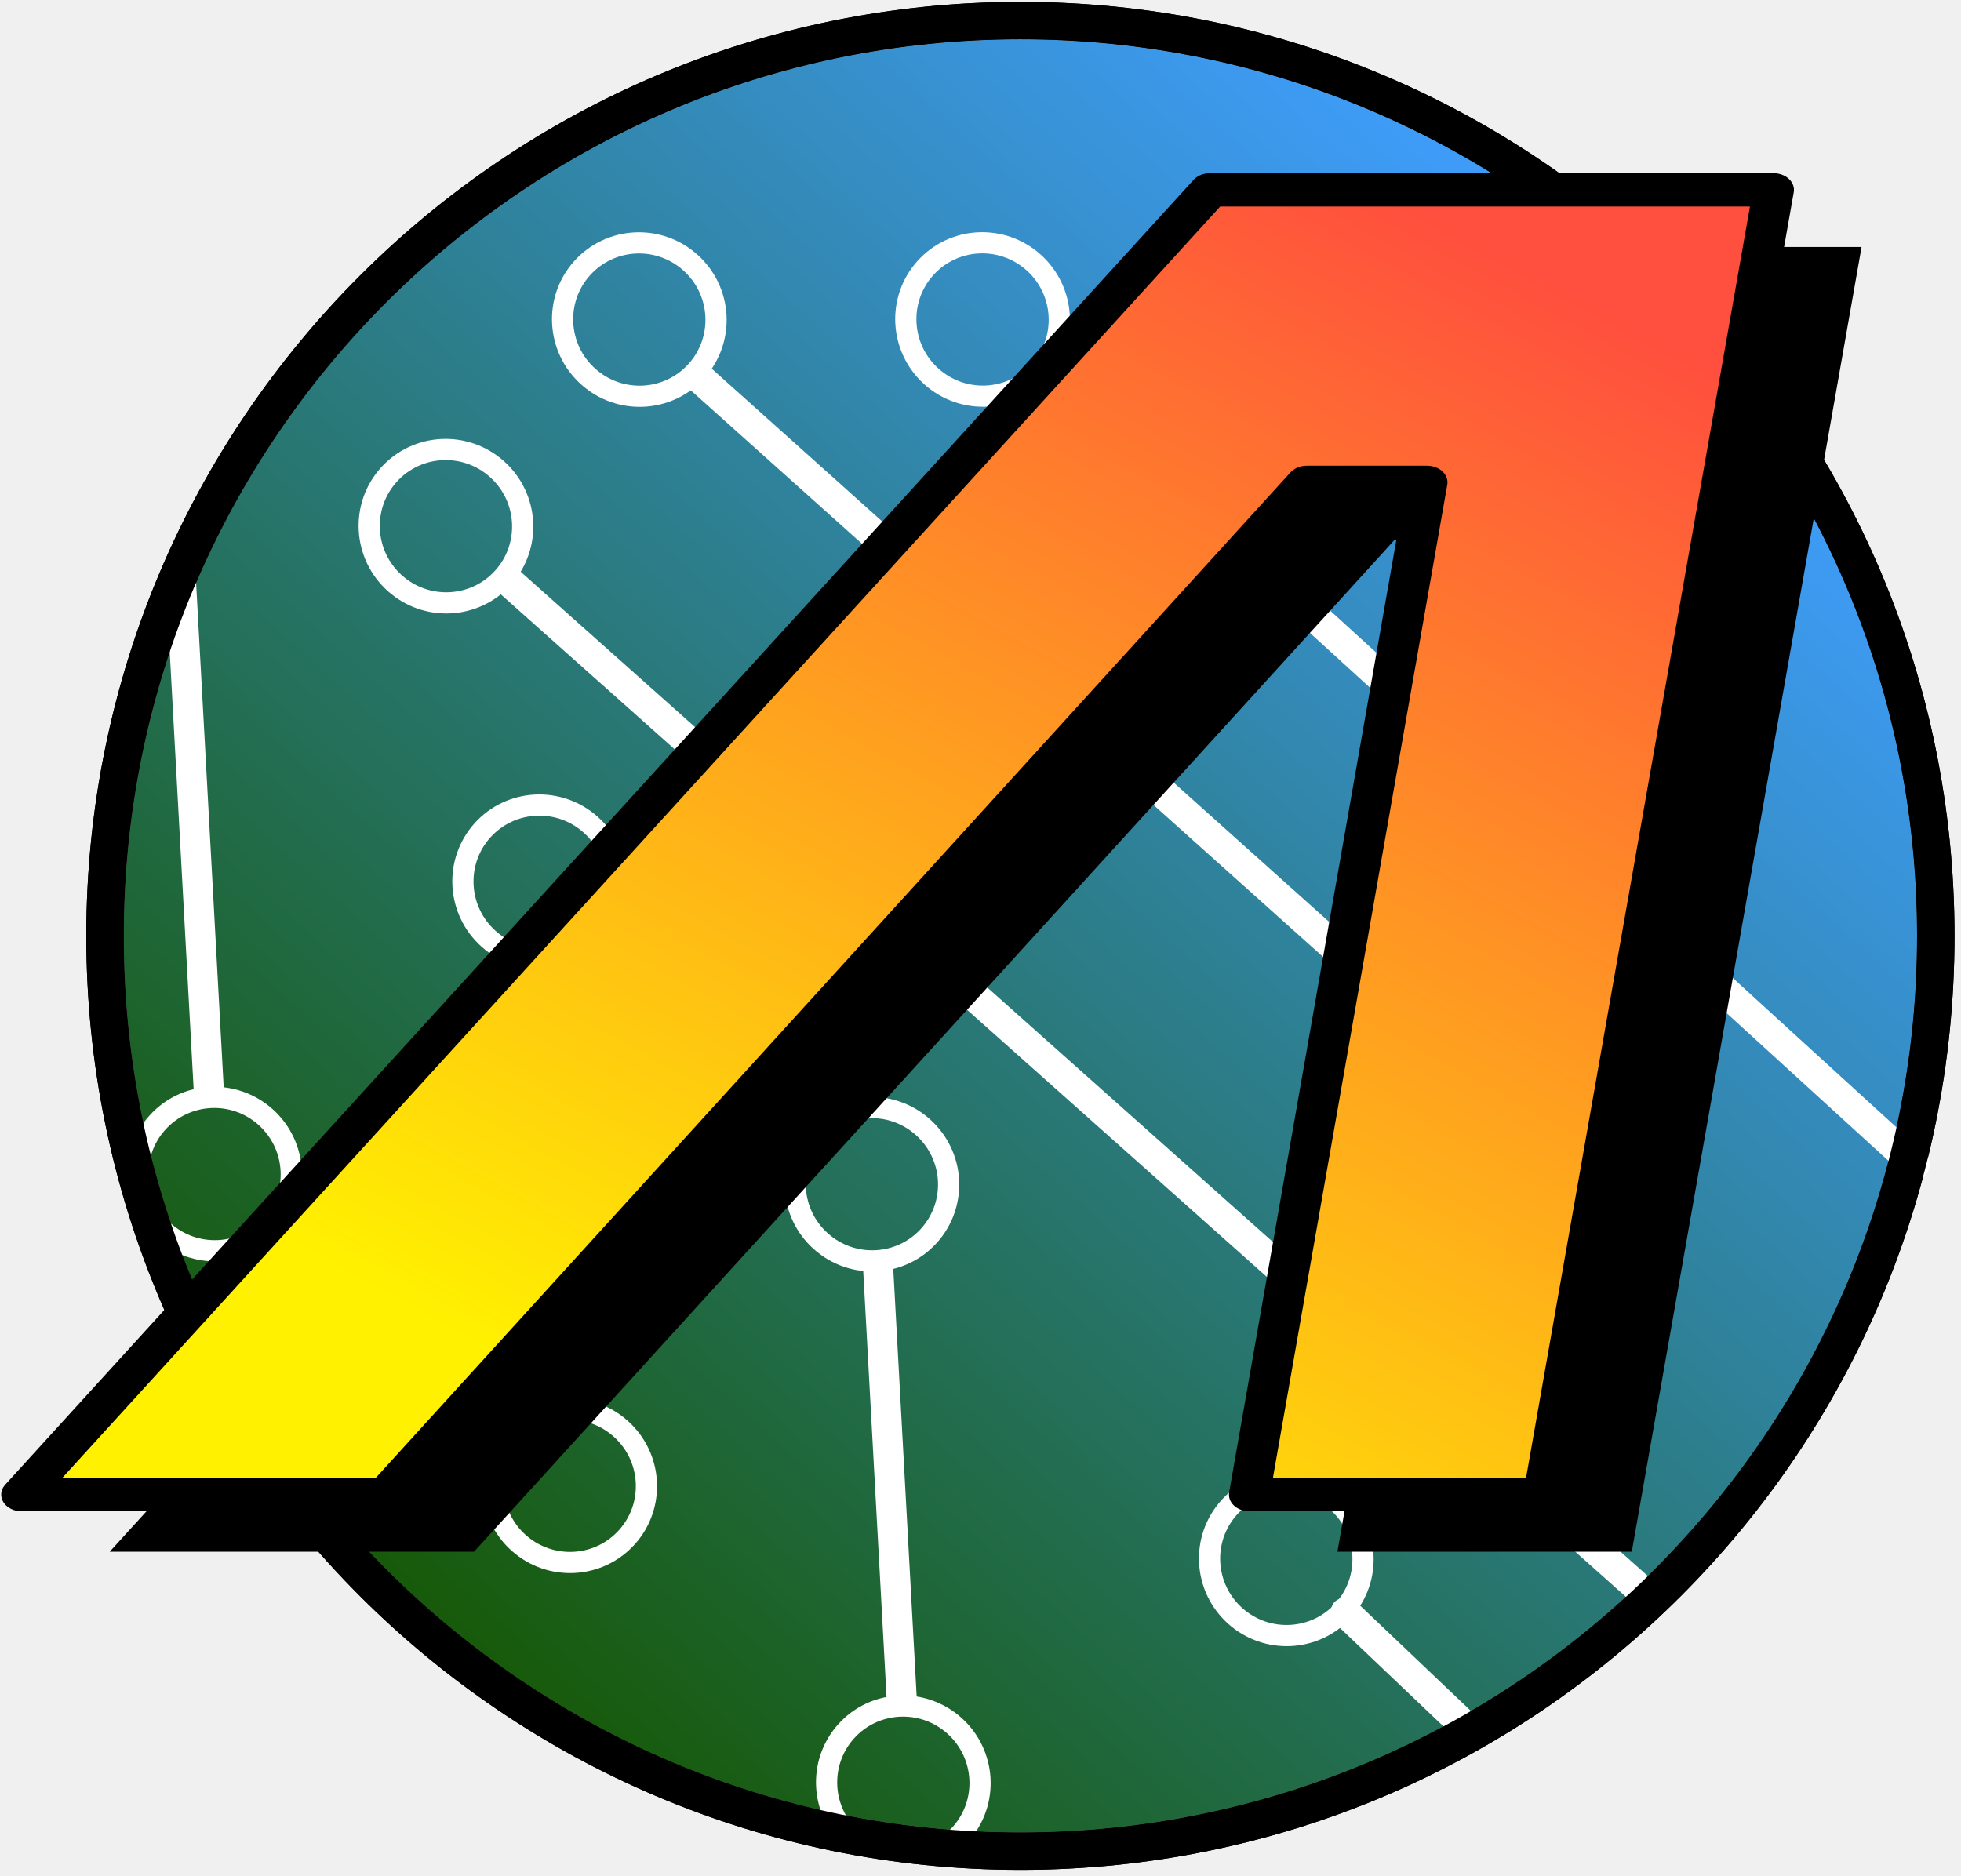
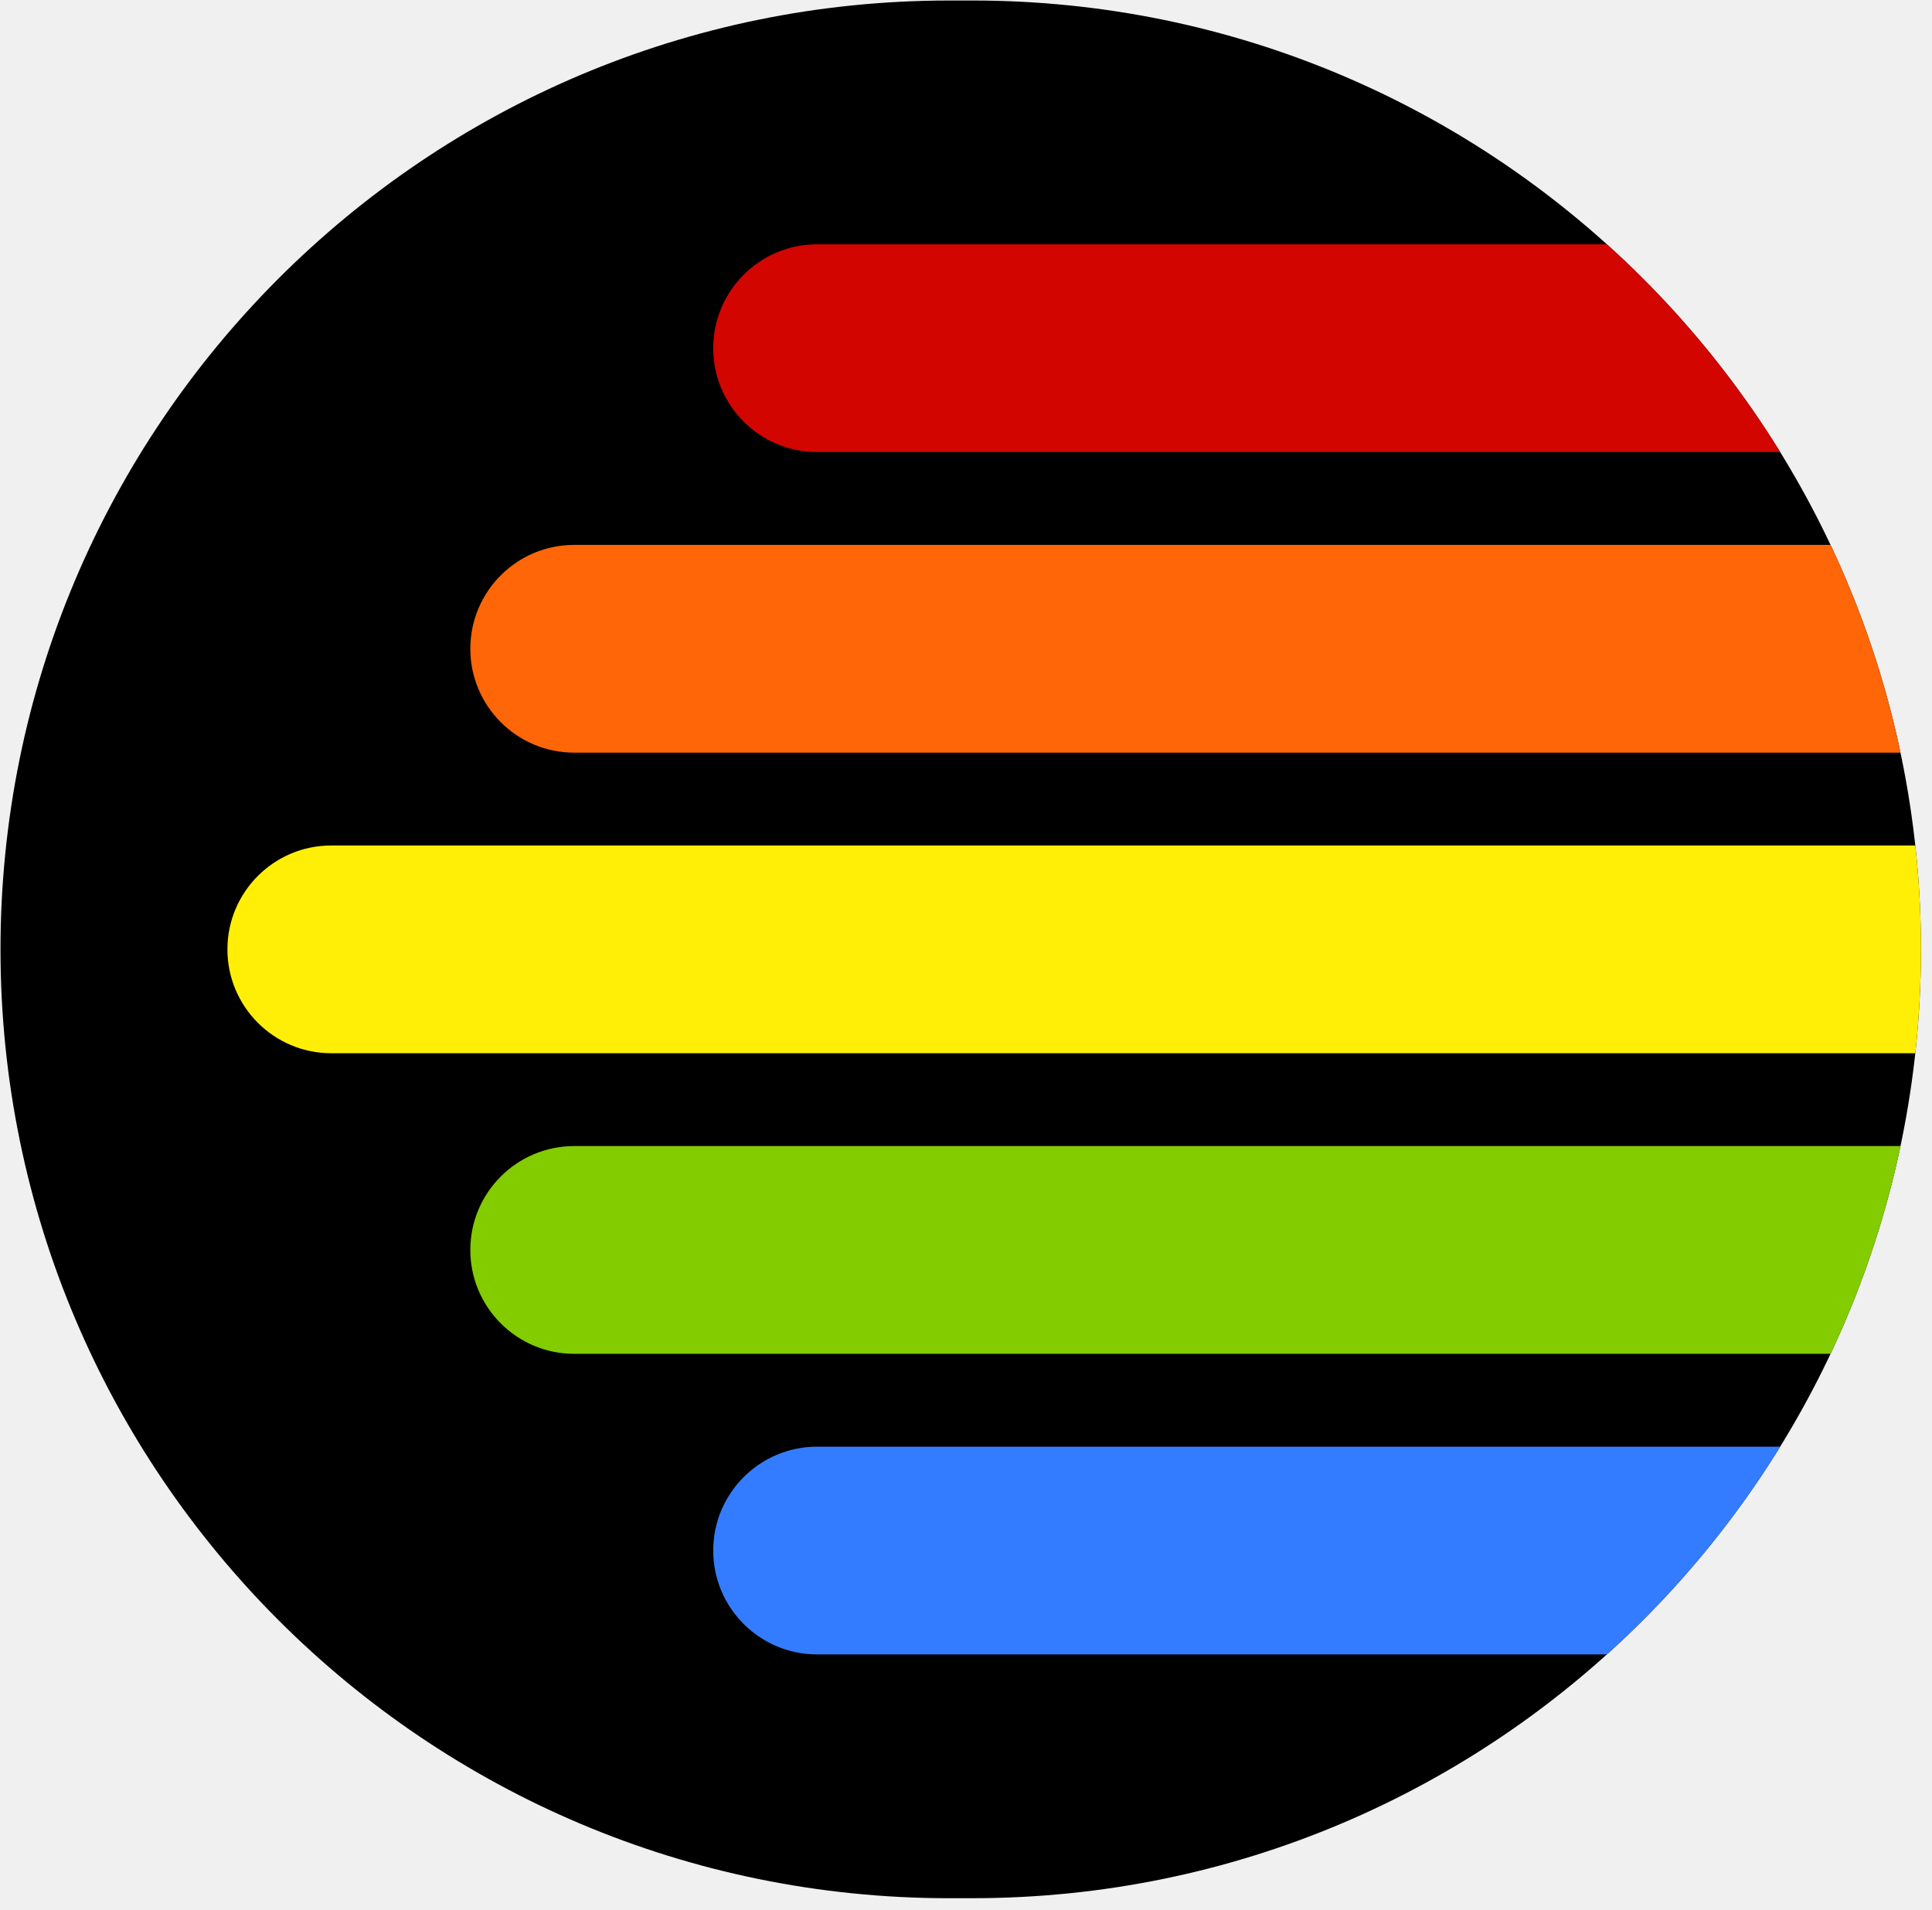
- <svg xmlns="http://www.w3.org/2000/svg" width="100%" height="100%" viewBox="0 0 437 418" version="1.1" xml:space="preserve" style="fill-rule:evenodd;clip-rule:evenodd;stroke-linecap:round;stroke-linejoin:round;stroke-miterlimit:1.5;">
-   <g transform="matrix(1,0,0,1,-162,0)">
-     <g transform="matrix(2,0,0,2,-3601.57,-1554.92)">
-       <circle cx="1995.48" cy="881.754" r="99.915" style="fill:url(#_Linear1);" />
-       <path d="M1995.48,777.672C2052.92,777.672 2099.56,824.309 2099.56,881.754C2099.56,939.198 2052.92,985.836 1995.48,985.836C1938.04,985.836 1891.4,939.198 1891.4,881.754C1891.4,824.309 1938.04,777.672 1995.48,777.672ZM1995.48,781.838C1940.34,781.838 1895.57,826.609 1895.57,881.754C1895.57,936.898 1940.34,981.669 1995.48,981.669C2050.62,981.669 2095.39,936.898 2095.39,881.754C2095.39,826.609 2050.62,781.838 1995.48,781.838Z" />
-     </g>
-     <g transform="matrix(0.753929,-0.841859,0.845443,0.757138,-1226.58,1528.55)">
-       <circle cx="1767.49" cy="405.308" r="15.097" style="fill:none;stroke:white;stroke-width:4.17px;" />
-     </g>
-     <g transform="matrix(0.753929,-0.841859,0.845443,0.757138,-1413.85,1298.38)">
-       <circle cx="1767.49" cy="405.308" r="15.097" style="fill:none;stroke:white;stroke-width:4.17px;" />
-     </g>
-     <g transform="matrix(0.753929,-0.841859,0.845443,0.757138,-1370.76,1252.33)">
-       <circle cx="1767.49" cy="405.308" r="15.097" style="fill:none;stroke:white;stroke-width:4.17px;" />
-     </g>
-     <g transform="matrix(0.753929,-0.841859,0.845443,0.757138,-1294.27,1252.31)">
-       <circle cx="1767.49" cy="405.308" r="15.097" style="fill:none;stroke:white;stroke-width:4.17px;" />
-     </g>
-     <g transform="matrix(0.753929,-0.841859,0.845443,0.757138,-1173.97,1430.8)">
-       <circle cx="1767.49" cy="405.308" r="15.097" style="fill:none;stroke:white;stroke-width:4.17px;" />
-     </g>
-     <g transform="matrix(0.753929,-0.841859,0.845443,0.757138,-1465.42,1442.78)">
-       <circle cx="1767.49" cy="405.308" r="15.097" style="fill:none;stroke:white;stroke-width:4.17px;" />
-     </g>
-     <g transform="matrix(0.753929,-0.841859,0.845443,0.757138,-1386.27,1512.26)">
-       <circle cx="1767.49" cy="405.308" r="15.097" style="fill:none;stroke:white;stroke-width:4.17px;" />
-     </g>
-     <g transform="matrix(0.753929,-0.841859,0.845443,0.757138,-1311.92,1578.43)">
-       <path d="M1767.49,390.21C1775.82,390.21 1782.58,396.975 1782.58,405.308C1782.58,413.64 1775.82,420.405 1767.49,420.405C1759.15,420.405 1755.31,410.48 1752.39,405.308C1752.39,396.975 1759.15,390.21 1767.49,390.21Z" style="fill:none;stroke:white;stroke-width:4.17px;" />
-     </g>
-     <g transform="matrix(0.753929,-0.841859,0.845443,0.757138,-1318.93,1445.04)">
-       <circle cx="1767.49" cy="405.308" r="15.097" style="fill:none;stroke:white;stroke-width:4.17px;" />
-     </g>
-     <g transform="matrix(0.753929,-0.841859,0.845443,0.757138,-1392.97,1377.63)">
-       <circle cx="1767.49" cy="405.308" r="15.097" style="fill:none;stroke:white;stroke-width:4.17px;" />
-     </g>
-     <g transform="matrix(1.06345,-1.20829,1.53856,1.3965,-2284.86,1770.11)">
-       <path d="M1796.04,544.273L1795.51,561.96" style="fill:none;stroke:white;stroke-width:4.17px;" />
-     </g>
-     <g transform="matrix(1.07368,-1.19858,1.2649,1.13249,-2152.56,1921.64)">
-       <path d="M1836.16,361.06L1836.65,560.507" style="fill:none;stroke:white;stroke-width:4.17px;" />
-     </g>
-     <g transform="matrix(1.05471,-1.2153,1.20845,1.04836,-2103,1988.75)">
-       <path d="M1879.88,362.638L1877.61,504.517" style="fill:none;stroke:white;stroke-width:4.17px;" />
-     </g>
-     <g transform="matrix(1.07332,-1.19891,1.22022,1.09314,-2136.21,1938.21)">
-       <path d="M1908.42,396.443L1906.92,555.743" style="fill:none;stroke:white;stroke-width:4.17px;" />
-     </g>
-     <g transform="matrix(0.928813,-1.54128,1.31525,1.13298,-1919.86,2519.49)">
-       <path d="M1755.58,378.445L1801.77,341.105" style="fill:none;stroke:white;stroke-width:4.17px;" />
-     </g>
-     <g transform="matrix(0.940904,-1.32052,1.30548,0.954487,-1857.57,2269.54)">
-       <path d="M1755.58,378.445L1801.77,341.105" style="fill:none;stroke:white;stroke-width:4.17px;" />
-     </g>
-     <g transform="matrix(0.941766,-1.30478,1.30478,0.941766,-1784.2,2312.66)">
-       <path d="M1755.58,378.445L1801.77,341.105" style="fill:none;stroke:white;stroke-width:4.17px;" />
-     </g>
-     <g transform="matrix(2,0,0,2,-3601.57,-1554.92)">
-       <path d="M1995.48,777.672C2052.92,777.672 2099.56,824.309 2099.56,881.754C2099.56,939.198 2052.92,985.836 1995.48,985.836C1938.04,985.836 1891.4,939.198 1891.4,881.754C1891.4,824.309 1938.04,777.672 1995.48,777.672ZM1995.48,781.838C1940.34,781.838 1895.57,826.609 1895.57,881.754C1895.57,936.898 1940.34,981.669 1995.48,981.669C2050.62,981.669 2095.39,936.898 2095.39,881.754C2095.39,826.609 2050.62,781.838 1995.48,781.838Z" />
-     </g>
-     <g transform="matrix(8.27504,0,0,6.75855,-3984.04,-5439.74)">
-       <path d="M551.161,813.013L544.973,856.04L537.046,856.04L541.831,822.66L538.593,822.66L513.795,856.04L503.983,856.04L535.983,813.013L551.161,813.013Z" style="fill-rule:nonzero;" />
-     </g>
-     <g transform="matrix(8.27504,0,0,6.75855,-4003.66,-5452.47)">
-       <path d="M551.161,813.013L544.973,856.04L537.046,856.04L541.831,822.66L538.593,822.66L513.795,856.04L503.983,856.04L535.983,813.013L551.161,813.013Z" style="fill:url(#_Linear2);fill-rule:nonzero;stroke:black;stroke-width:1.1px;stroke-linecap:butt;stroke-miterlimit:2;" />
+ <svg xmlns="http://www.w3.org/2000/svg" width="100%" height="100%" viewBox="0 0 167 165" version="1.1" xml:space="preserve" style="fill-rule:evenodd;clip-rule:evenodd;stroke-linejoin:round;stroke-miterlimit:2;">
+   <g id="_-Rounded-Rectangle-" transform="matrix(-0.253823,0.000135706,-0.000224252,-0.419437,182.373,239.909)">
+     <path d="M718,376.5C718,268.601 573.242,181 394.94,181L387.06,181C208.758,181 64,268.601 64,376.5C64,484.399 208.758,572 387.06,572L394.94,572C573.242,572 718,484.399 718,376.5Z" />
+   </g>
+   <g id="Vector-Stripes">
+     <clipPath id="_clip1">
+       <path d="M0.044,82.089C0.068,127.346 36.831,164.069 82.088,164.045L84.088,164.044C129.345,164.02 166.068,127.257 166.044,82C166.02,36.743 129.257,0.02 84,0.044L82,0.045C36.743,0.069 0.02,36.832 0.044,82.089Z" />
+     </clipPath>
+     <g clip-path="url(#_clip1)">
+       <g transform="matrix(1.66192,0,0,1.09595,-64.1473,-0.854442)">
+         <path d="M164.769,28.235C164.769,23.715 162.348,20.044 159.367,20.044L81.096,20.044C78.115,20.044 75.694,23.715 75.694,28.235C75.694,32.756 78.115,36.426 81.096,36.426L159.367,36.426C162.348,36.426 164.769,32.756 164.769,28.235Z" style="fill:rgb(210,5,0);" />
+       </g>
+       <g transform="matrix(1.67274,0,0,1.09595,-85.9621,25.1227)">
+         <path d="M164.769,28.235C164.769,23.715 162.364,20.044 159.402,20.044L81.061,20.044C78.099,20.044 75.694,23.715 75.694,28.235C75.694,32.756 78.099,36.426 81.061,36.426L159.402,36.426C162.364,36.426 164.769,32.756 164.769,28.235Z" style="fill:rgb(255,102,7);" />
+       </g>
+       <g transform="matrix(2.11788,0,0,1.09595,-140.653,51.0998)">
+         <path d="M164.769,28.235C164.769,23.715 162.869,20.044 160.53,20.044L79.933,20.044C77.594,20.044 75.694,23.715 75.694,28.235C75.694,32.756 77.594,36.426 79.933,36.426L160.53,36.426C162.869,36.426 164.769,32.756 164.769,28.235Z" style="fill:rgb(255,239,7);" />
+       </g>
+       <g transform="matrix(2.1061,0,0,1.09595,-118.765,77.0769)">
+         <path d="M164.769,28.235C164.769,23.715 162.859,20.044 160.506,20.044L79.957,20.044C77.604,20.044 75.694,23.715 75.694,28.235C75.694,32.756 77.604,36.426 79.957,36.426L160.506,36.426C162.859,36.426 164.769,32.756 164.769,28.235Z" style="fill:rgb(131,204,0);" />
+       </g>
+       <g transform="matrix(2.09528,0,0,1.09595,-96.9506,103.054)">
+         <path d="M164.769,28.235C164.769,23.715 162.849,20.044 160.484,20.044L79.979,20.044C77.614,20.044 75.694,23.715 75.694,28.235C75.694,32.756 77.614,36.426 79.979,36.426L160.484,36.426C162.849,36.426 164.769,32.756 164.769,28.235Z" style="fill:rgb(52,124,255);" />
+       </g>
    </g>
  </g>
-   <defs>
-     <linearGradient id="_Linear1" x1="0" y1="0" x2="1" y2="0" gradientUnits="userSpaceOnUse" gradientTransform="matrix(137.039,-148.544,148.544,137.039,1929.77,965.289)">
-       <stop offset="0" style="stop-color:rgb(22,88,3);stop-opacity:1" />
-       <stop offset="1" style="stop-color:rgb(62,156,248);stop-opacity:1" />
-     </linearGradient>
-     <linearGradient id="_Linear2" x1="0" y1="0" x2="1" y2="0" gradientUnits="userSpaceOnUse" gradientTransform="matrix(19.297,-41.7173,34.0722,23.6269,527.832,859.123)">
-       <stop offset="0" style="stop-color:rgb(255,241,0);stop-opacity:1" />
-       <stop offset="1" style="stop-color:rgb(255,79,62);stop-opacity:1" />
-     </linearGradient>
-   </defs>
</svg>
